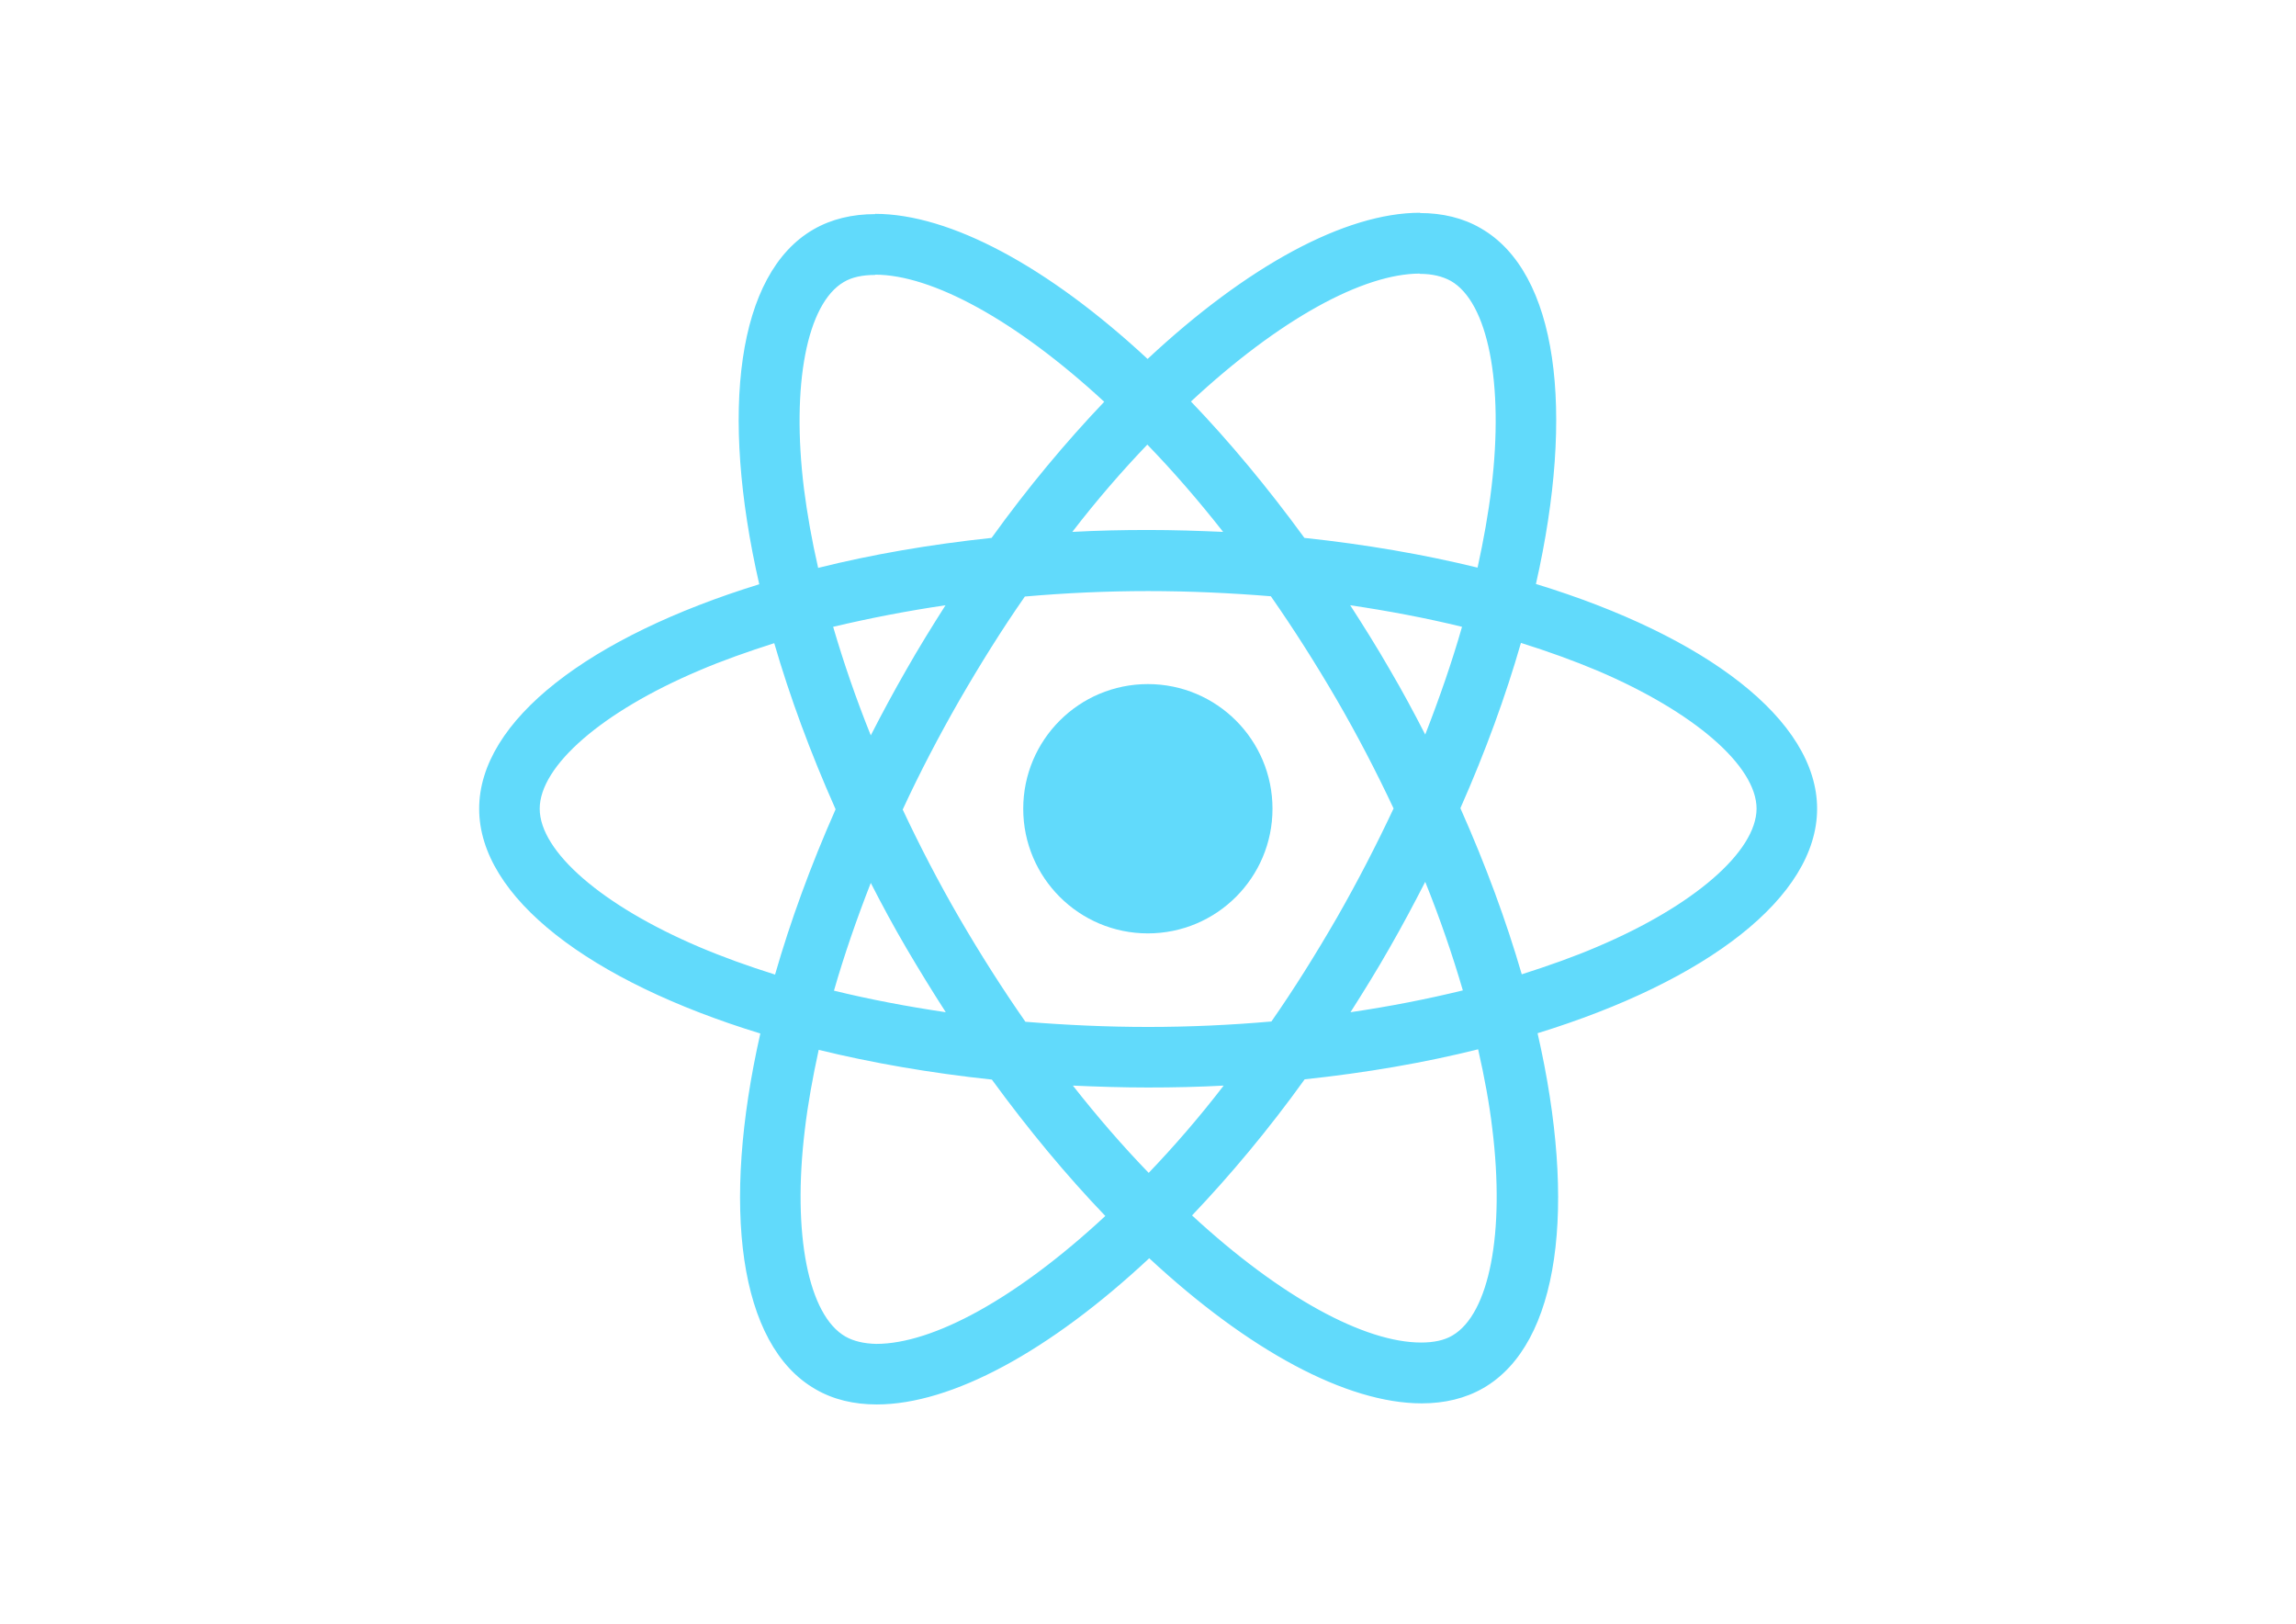
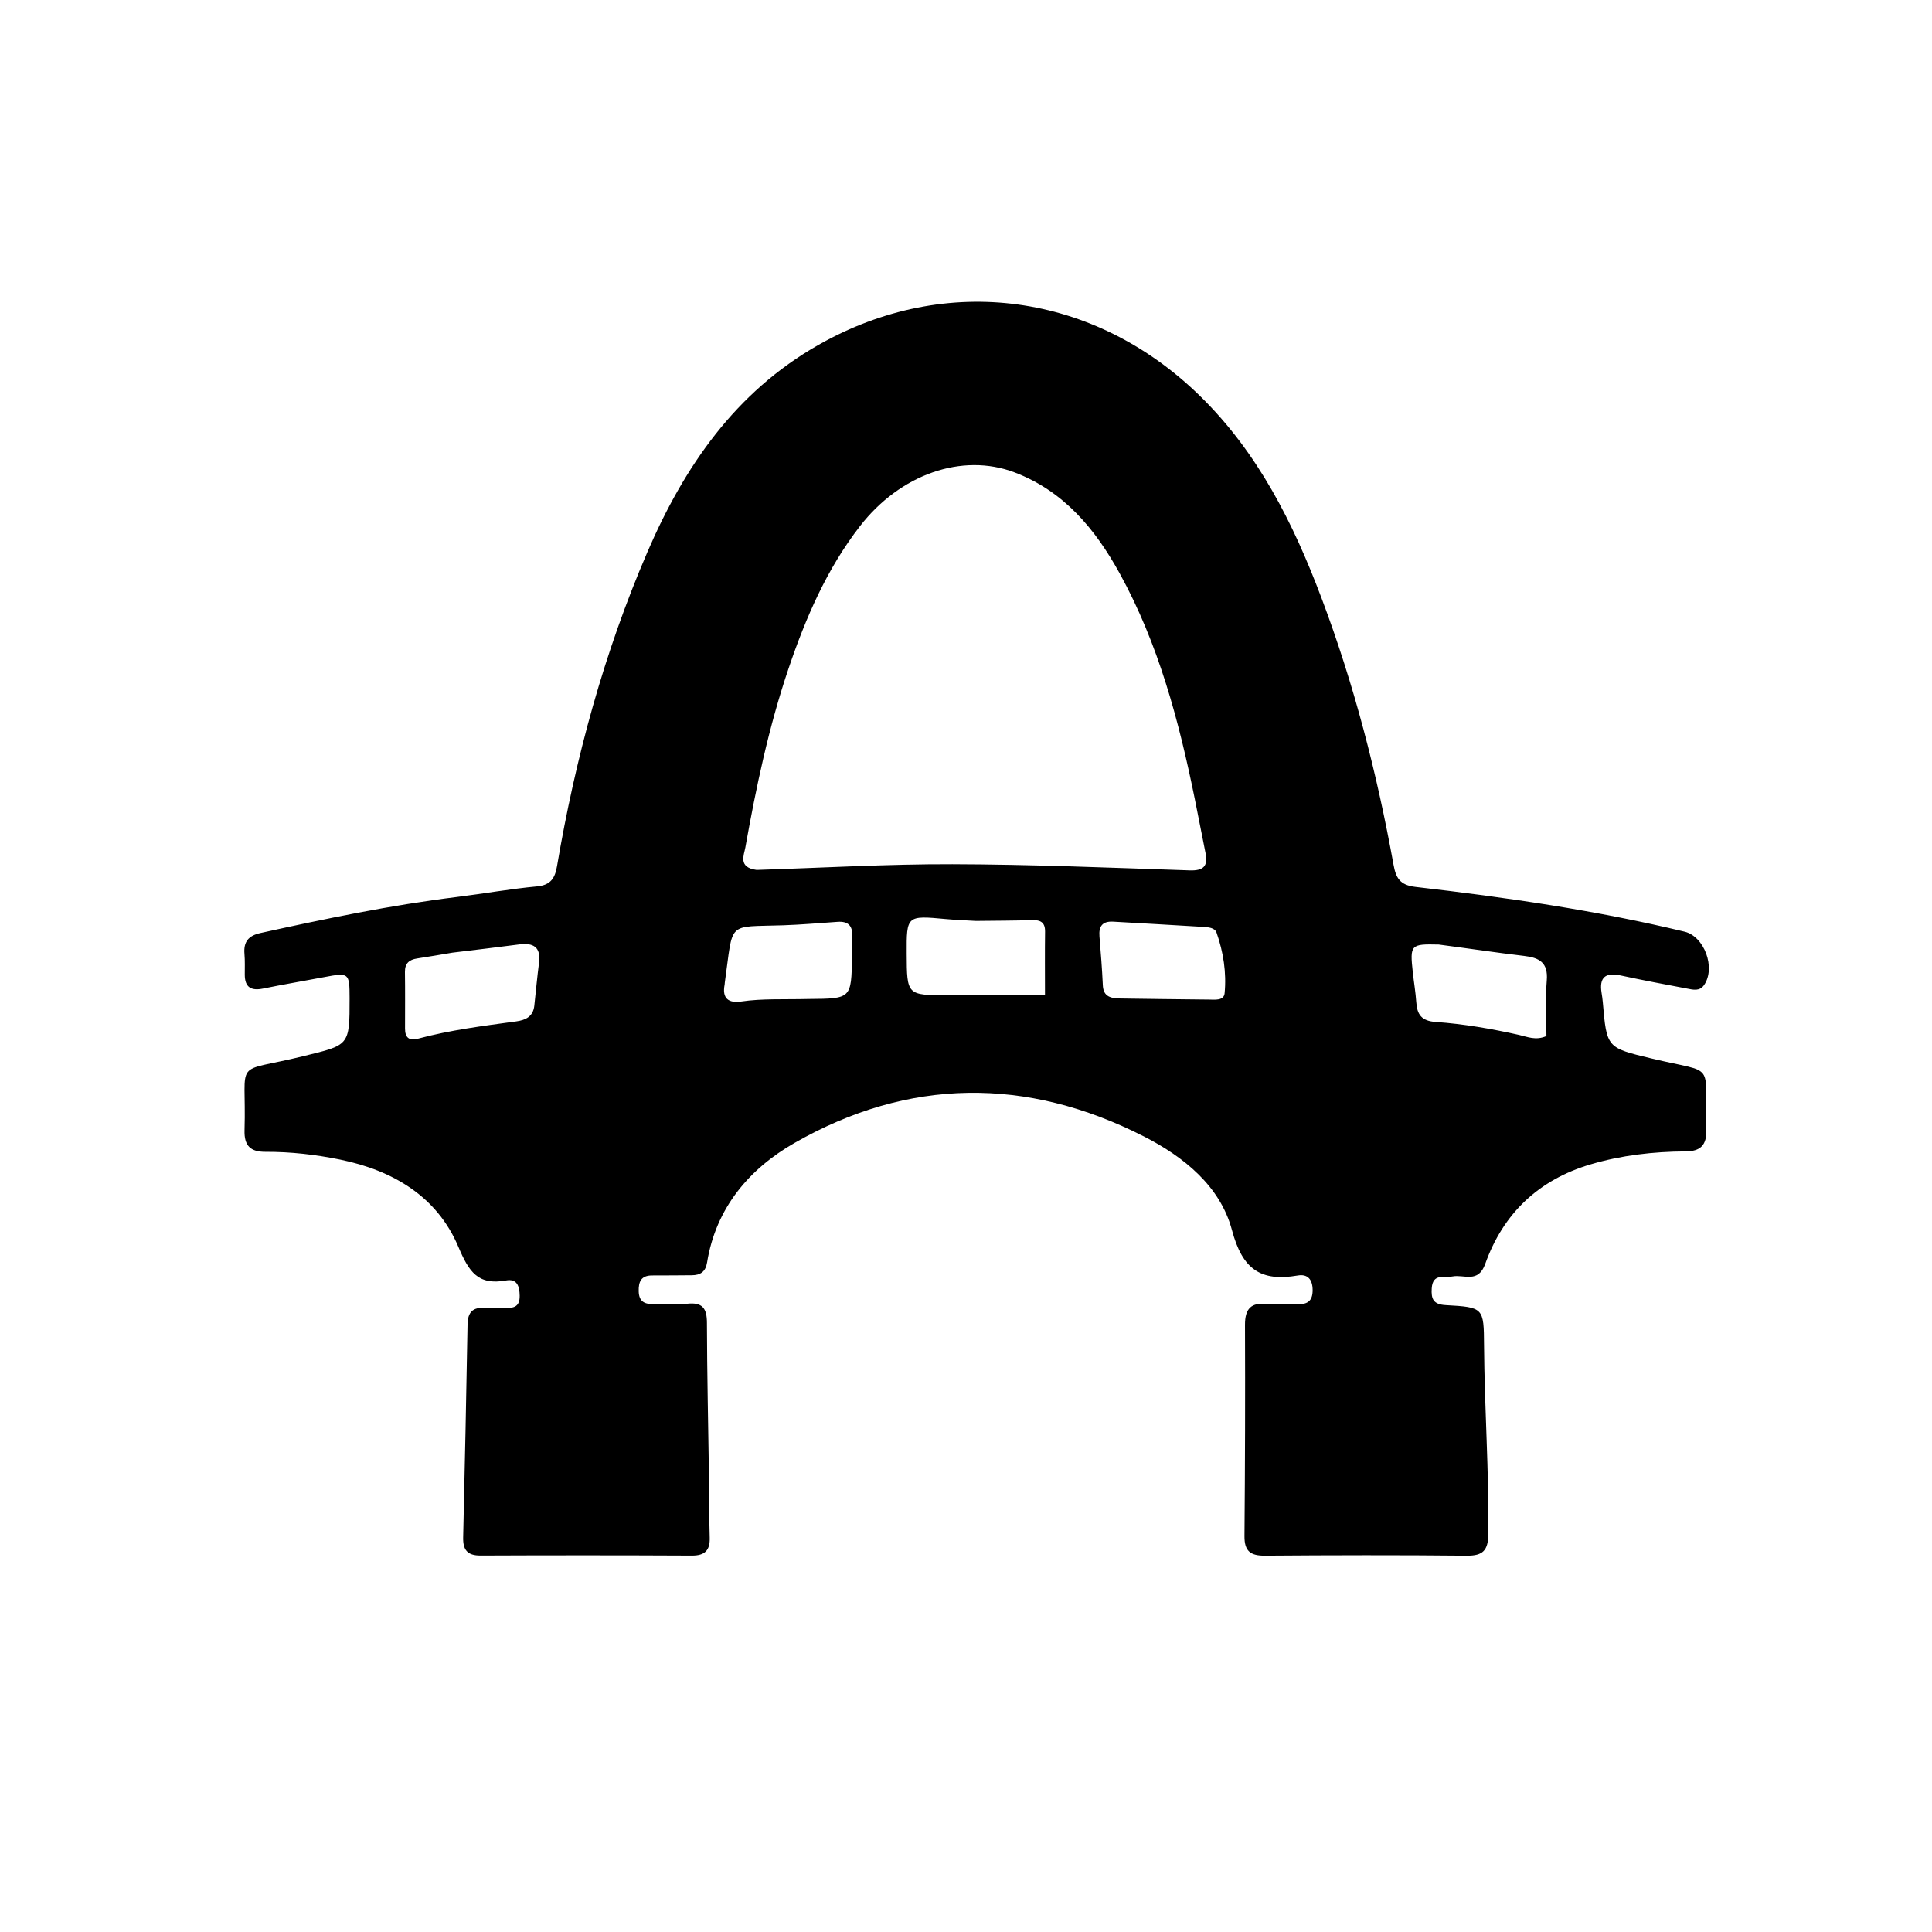
- <svg xmlns="http://www.w3.org/2000/svg" viewBox="0 0 841.9 595.3">
-   <g fill="#61DAFB">
-     <path d="M666.3 296.5c0-32.5-40.7-63.3-103.1-82.4 14.4-63.6 8-114.2-20.2-130.4-6.5-3.8-14.1-5.6-22.4-5.6v22.3c4.6 0 8.3.9 11.4 2.6 13.6 7.8 19.5 37.5 14.9 75.7-1.1 9.4-2.9 19.3-5.1 29.4-19.6-4.8-41-8.5-63.5-10.9-13.5-18.5-27.5-35.3-41.6-50 32.6-30.3 63.2-46.9 84-46.9V78c-27.5 0-63.5 19.6-99.9 53.6-36.4-33.8-72.4-53.2-99.9-53.2v22.3c20.7 0 51.4 16.5 84 46.6-14 14.7-28 31.4-41.3 49.9-22.6 2.4-44 6.1-63.6 11-2.3-10-4-19.7-5.2-29-4.7-38.2 1.1-67.9 14.6-75.8 3-1.8 6.9-2.6 11.5-2.6V78.5c-8.4 0-16 1.8-22.6 5.6-28.1 16.2-34.4 66.7-19.9 130.1-62.2 19.2-102.7 49.9-102.7 82.3 0 32.5 40.7 63.3 103.1 82.4-14.4 63.6-8 114.2 20.2 130.4 6.5 3.8 14.1 5.6 22.5 5.6 27.5 0 63.5-19.6 99.9-53.6 36.4 33.8 72.4 53.2 99.9 53.2 8.4 0 16-1.8 22.6-5.6 28.1-16.2 34.4-66.7 19.9-130.1 62-19.1 102.5-49.9 102.5-82.3zm-130.2-66.7c-3.7 12.9-8.3 26.2-13.5 39.5-4.1-8-8.4-16-13.1-24-4.6-8-9.5-15.8-14.4-23.4 14.2 2.1 27.9 4.7 41 7.9zm-45.8 106.5c-7.8 13.5-15.8 26.3-24.1 38.2-14.9 1.3-30 2-45.2 2-15.1 0-30.2-.7-45-1.9-8.3-11.9-16.4-24.6-24.2-38-7.6-13.1-14.5-26.4-20.8-39.8 6.2-13.4 13.2-26.8 20.7-39.9 7.8-13.5 15.8-26.3 24.1-38.2 14.9-1.3 30-2 45.2-2 15.1 0 30.2.7 45 1.9 8.3 11.9 16.4 24.6 24.2 38 7.6 13.1 14.5 26.4 20.8 39.8-6.3 13.4-13.2 26.8-20.7 39.9zm32.3-13c5.4 13.4 10 26.8 13.8 39.8-13.1 3.2-26.9 5.9-41.2 8 4.9-7.7 9.8-15.6 14.4-23.7 4.6-8 8.9-16.1 13-24.1zM421.2 430c-9.3-9.6-18.6-20.3-27.8-32 9 .4 18.2.7 27.5.7 9.4 0 18.7-.2 27.8-.7-9 11.7-18.3 22.4-27.5 32zm-74.4-58.9c-14.2-2.1-27.9-4.7-41-7.9 3.7-12.9 8.3-26.2 13.5-39.5 4.1 8 8.4 16 13.1 24 4.7 8 9.5 15.8 14.4 23.4zM420.7 163c9.3 9.6 18.6 20.3 27.8 32-9-.4-18.2-.7-27.5-.7-9.4 0-18.7.2-27.8.7 9-11.7 18.3-22.4 27.5-32zm-74 58.9c-4.9 7.7-9.8 15.6-14.4 23.7-4.6 8-8.9 16-13 24-5.4-13.4-10-26.8-13.8-39.8 13.1-3.1 26.9-5.8 41.2-7.9zm-90.5 125.2c-35.4-15.1-58.3-34.9-58.3-50.6 0-15.7 22.9-35.6 58.3-50.6 8.6-3.7 18-7 27.7-10.1 5.7 19.6 13.2 40 22.5 60.9-9.2 20.8-16.6 41.1-22.2 60.6-9.9-3.1-19.3-6.5-28-10.2zM310 490c-13.6-7.8-19.5-37.5-14.9-75.7 1.1-9.4 2.9-19.3 5.1-29.4 19.6 4.8 41 8.5 63.5 10.9 13.5 18.5 27.5 35.3 41.6 50-32.6 30.3-63.2 46.9-84 46.9-4.5-.1-8.3-1-11.3-2.7zm237.2-76.2c4.7 38.2-1.1 67.9-14.6 75.8-3 1.8-6.9 2.6-11.5 2.6-20.7 0-51.4-16.5-84-46.6 14-14.7 28-31.4 41.3-49.9 22.6-2.4 44-6.1 63.6-11 2.3 10.1 4.1 19.8 5.2 29.1zm38.5-66.7c-8.6 3.7-18 7-27.7 10.1-5.7-19.6-13.2-40-22.5-60.9 9.2-20.8 16.6-41.1 22.2-60.6 9.9 3.1 19.3 6.5 28.1 10.2 35.4 15.1 58.3 34.9 58.3 50.6-.1 15.7-23 35.6-58.4 50.6zM320.8 78.4z" />
-     <circle cx="420.9" cy="296.5" r="45.7" />
-     <path d="M520.5 78.1z" />
-   </g>
+ <svg xmlns="http://www.w3.org/2000/svg" version="1.1" id="Layer_1" x="0px" y="0px" width="100%" viewBox="0 0 512 512" enable-background="new 0 0 512 512" xml:space="preserve">
+   <path fill="#000000" opacity="1" stroke="none" d=" M187.878,391.015   C187.937,396.843 187.928,402.176 188.083,407.504   C188.181,410.886 186.78,412.269 183.34,412.253   C164.679,412.164 146.017,412.161 127.356,412.24   C123.852,412.255 122.662,410.746 122.742,407.404   C123.192,388.593 123.577,369.78 123.906,350.966   C123.962,347.799 125.253,346.386 128.455,346.609   C130.278,346.735 132.124,346.496 133.95,346.593   C136.305,346.717 137.76,346.198 137.719,343.366   C137.682,340.775 136.978,338.818 134.105,339.34   C126.647,340.693 124.27,337.039 121.464,330.402   C115.84,317.097 104.169,310.182 90.188,307.314   C83.653,305.974 77.027,305.216 70.348,305.244   C66.373,305.261 64.682,303.638 64.805,299.52   C65.388,279.958 61.289,284.585 80.334,279.903   C92.573,276.894 92.663,277.26 92.646,264.538   C92.636,257.803 92.491,257.695 85.908,258.946   C80.515,259.97 75.099,260.881 69.721,261.979   C66.558,262.624 64.875,261.66 64.869,258.295   C64.865,256.463 64.941,254.621 64.786,252.8   C64.512,249.589 65.822,247.968 69.044,247.259   C86.271,243.47 103.525,239.873 121.052,237.716   C128.148,236.842 135.202,235.566 142.316,234.906   C145.956,234.569 147.081,232.681 147.611,229.563   C152.484,200.917 160.05,173.021 171.562,146.304   C181.319,123.66 194.897,103.906 216.872,91.421   C250.827,72.129 290.058,77.598 317.997,104.922   C333.398,119.985 342.725,138.634 350.189,158.415   C358.846,181.36 364.925,205.02 369.293,229.126   C369.923,232.604 370.946,234.56 375.082,235.036   C399.052,237.796 422.926,241.244 446.422,246.901   C451.678,248.166 454.719,256.453 451.623,261.011   C450.425,262.775 448.701,262.287 447.097,261.983   C441.216,260.868 435.328,259.769 429.478,258.504   C425.438,257.63 423.768,259.018 424.436,263.128   C424.569,263.95 424.689,264.776 424.76,265.605   C425.797,277.694 425.805,277.652 437.595,280.484   C455.328,284.743 451.604,280.895 452.189,299.378   C452.321,303.519 450.626,305.107 446.685,305.132   C438.158,305.186 429.728,306.145 421.529,308.569   C407.785,312.635 398.364,321.554 393.598,334.947   C391.735,340.183 387.987,337.694 384.961,338.269   C382.707,338.696 379.689,337.356 379.423,341.424   C379.241,344.226 379.844,345.685 383.099,345.868   C393.225,346.437 393.218,346.558 393.286,356.556   C393.398,373.212 394.615,389.841 394.42,406.511   C394.369,410.86 393.045,412.323 388.672,412.278   C370.845,412.096 353.015,412.141 335.188,412.273   C331.385,412.301 329.766,411.064 329.798,407.114   C329.954,388.453 330.009,369.791 329.935,351.131   C329.918,346.794 331.549,345.088 335.894,345.576   C338.526,345.872 341.222,345.54 343.885,345.625   C346.563,345.71 347.882,344.704 347.861,341.853   C347.841,339.076 346.548,337.569 343.928,338.021   C334.064,339.722 329.24,336.354 326.483,325.987   C323.381,314.325 313.654,306.507 303.081,301.132   C272.05,285.355 240.819,285.585 210.538,302.901   C198.574,309.742 189.713,320.094 187.385,334.558   C186.983,337.055 185.602,337.944 183.307,337.956   C179.809,337.975 176.311,338.018 172.813,338.01   C169.909,338.003 169.187,339.658 169.266,342.233   C169.348,344.888 170.756,345.647 173.141,345.583   C176.134,345.503 179.159,345.822 182.119,345.502   C186.138,345.068 187.335,346.689 187.344,350.552   C187.376,363.874 187.68,377.196 187.878,391.015  M200.511,230.535   C217.805,229.992 235.1,228.981 252.392,229.027   C273.352,229.082 294.313,229.959 315.267,230.658   C318.958,230.781 320.176,229.536 319.473,226.05   C318.518,221.324 317.617,216.587 316.659,211.862   C312.444,191.084 307.038,170.676 296.728,151.951   C290.252,140.192 281.92,130.144 268.871,125.191   C254.942,119.905 238.518,125.737 227.917,139.411   C219.115,150.764 213.544,163.672 208.975,177.156   C203.727,192.643 200.381,208.572 197.522,224.614   C197.17,226.59 195.528,229.898 200.511,230.535  M258.598,244.057   C255.95,243.896 253.295,243.807 250.655,243.561   C240.295,242.599 240.237,242.633 240.284,252.724   C240.334,263.759 240.334,263.749 251.227,263.729   C259.633,263.714 268.038,263.726 276.931,263.726   C276.931,257.804 276.881,252.345 276.953,246.888   C276.985,244.413 275.729,243.782 273.522,243.848   C268.874,243.986 264.222,243.995 258.598,244.057  M119.899,252.463   C116.787,252.981 113.681,253.537 110.561,254.003   C108.45,254.318 107.282,255.282 107.314,257.587   C107.384,262.577 107.341,267.569 107.339,272.56   C107.338,274.952 108.383,275.897 110.804,275.248   C119.333,272.959 128.076,271.865 136.801,270.677   C139.324,270.333 141.287,269.382 141.599,266.513   C142.011,262.721 142.355,258.92 142.846,255.138   C143.387,250.966 141.335,249.795 137.597,250.281   C131.995,251.009 126.386,251.68 119.899,252.463  M381.278,250.314   C373.813,250.138 373.608,250.349 374.408,257.691   C374.696,260.331 375.15,262.957 375.329,265.603   C375.552,268.897 376.753,270.563 380.461,270.824   C387.91,271.348 395.286,272.63 402.595,274.268   C404.75,274.751 406.987,275.809 409.82,274.559   C409.82,269.706 409.505,264.727 409.91,259.808   C410.302,255.054 407.902,253.794 403.882,253.325   C396.63,252.478 389.407,251.376 381.278,250.314  M214.336,264.737   C225.603,264.658 225.606,264.658 225.789,253.593   C225.82,251.762 225.734,249.927 225.835,248.101   C225.988,245.317 224.735,244.104 221.979,244.295   C217.172,244.627 212.367,245.05 207.553,245.213   C192.379,245.726 194.422,243.882 192.08,260.413   C192.057,260.577 192.07,260.748 192.038,260.91   C191.308,264.559 193.039,265.906 196.437,265.407   C202.067,264.58 207.73,264.906 214.336,264.737  M296.933,264.611   C304.736,264.711 312.539,264.832 320.342,264.894   C321.954,264.906 324.34,265.25 324.534,263.216   C325.057,257.751 324.209,252.325 322.39,247.139   C321.935,245.842 320.168,245.718 318.875,245.635   C310.933,245.126 302.984,244.727 295.04,244.252   C292.194,244.082 291.144,245.423 291.368,248.152   C291.722,252.451 292.062,256.755 292.26,261.063   C292.376,263.607 293.654,264.624 296.933,264.611  z" />
</svg>
